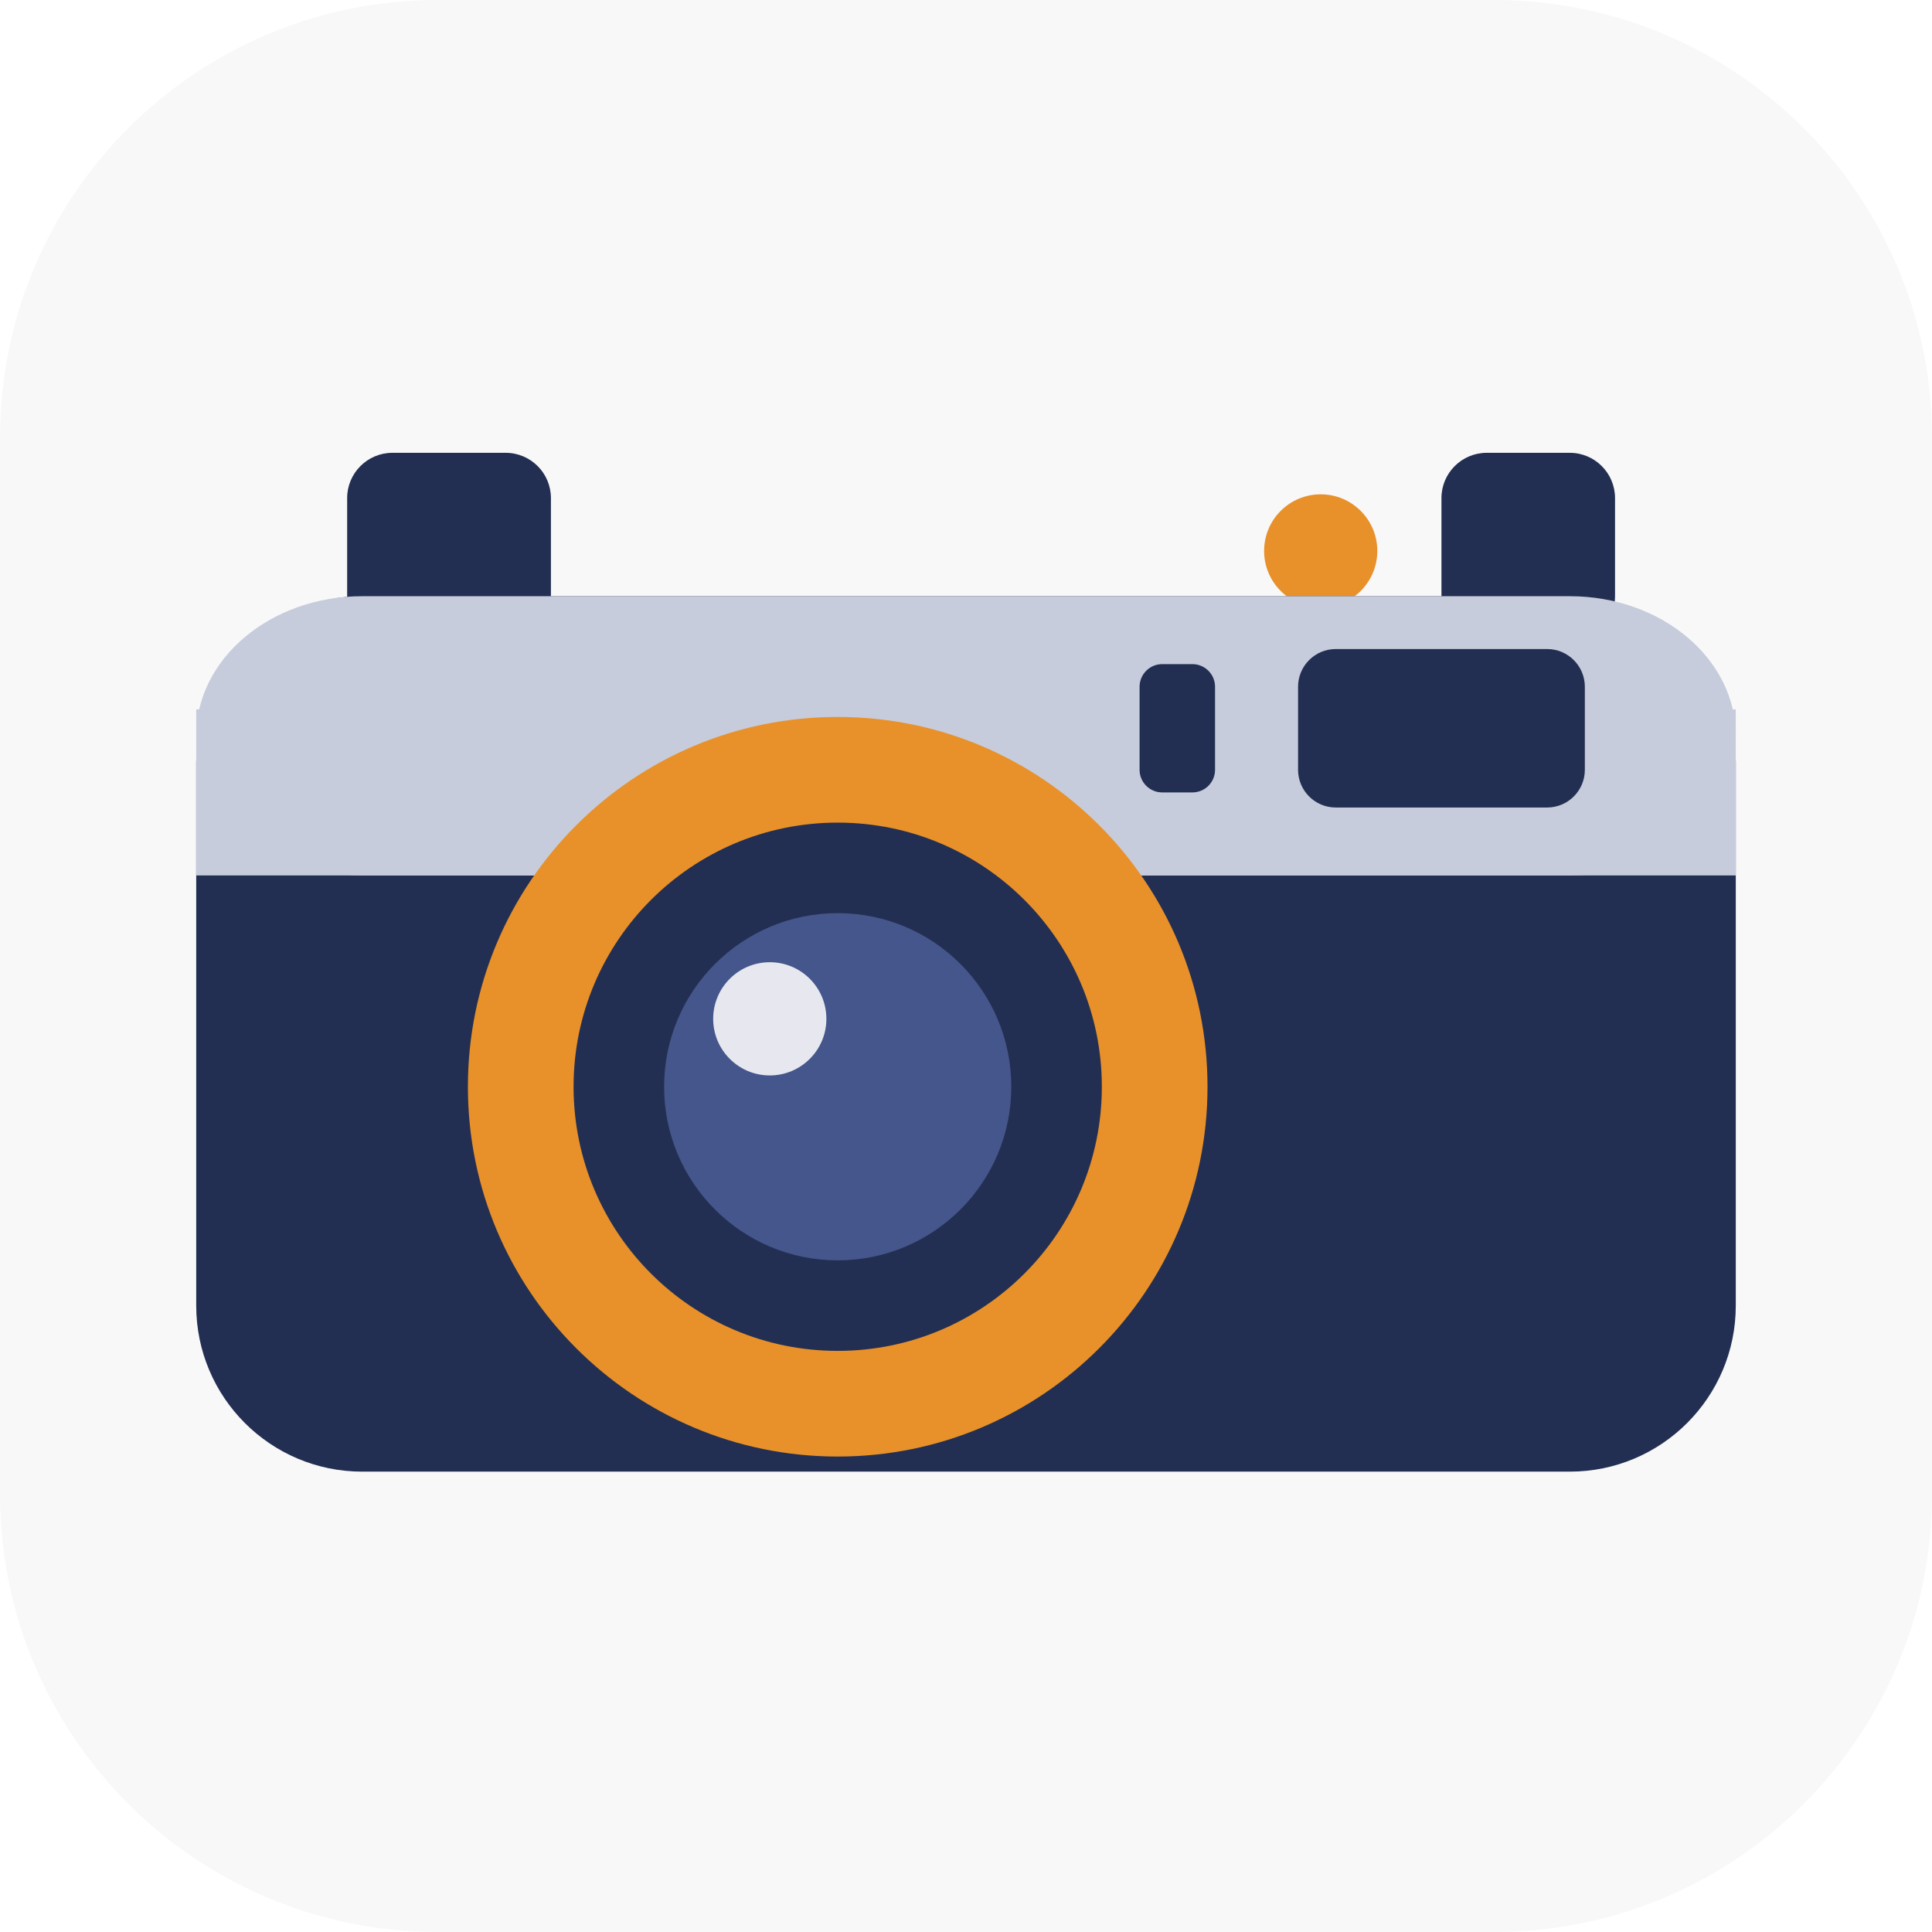
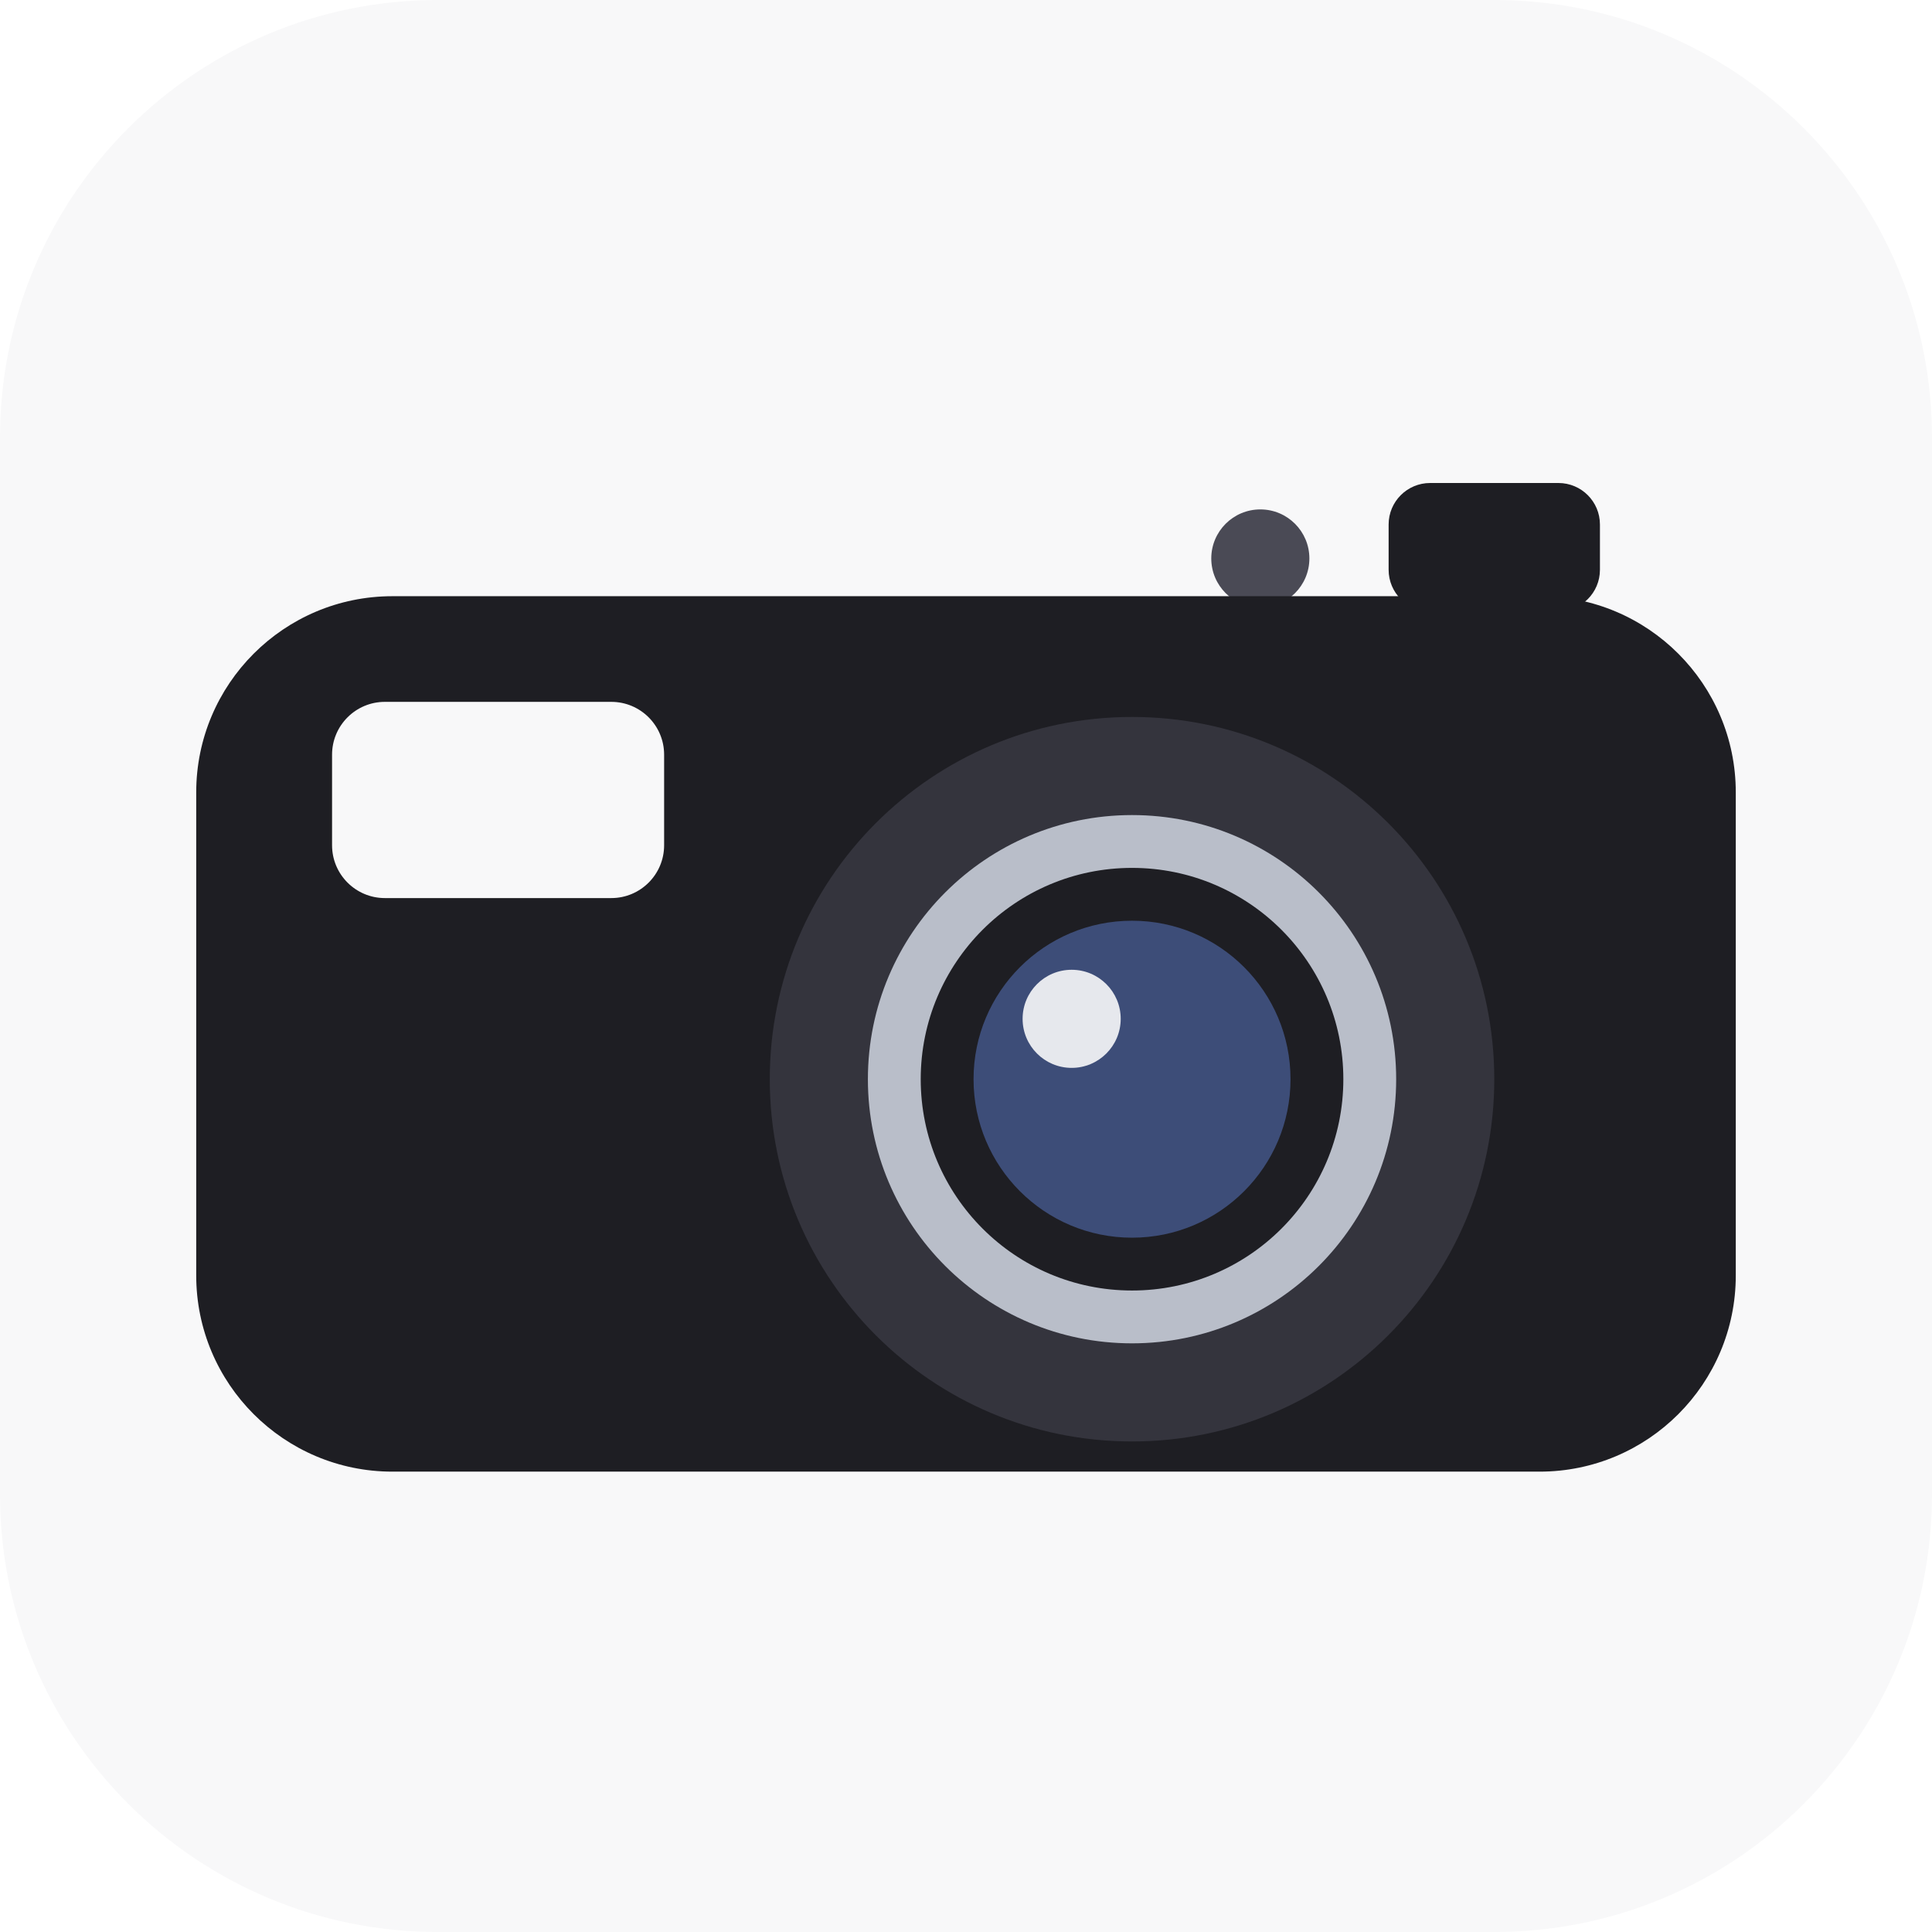
<svg xmlns="http://www.w3.org/2000/svg" viewBox="0 0 512 512">
  <rect width="512" height="512" rx="116" fill="#f8f8f9" />
-   <rect x="92" y="120" width="54" height="50" rx="12" fill="#232f52" />
-   <rect x="382" y="120" width="46" height="50" rx="12" fill="#232f52" />
-   <circle cx="350" cy="146" r="15" fill="#e8912a" />
-   <rect x="52" y="158" width="408" height="232" rx="44" fill="#232f52" />
-   <rect x="52" y="158" width="408" height="74" rx="44" fill="#c6ccdb" />
-   <rect x="52" y="188" width="408" height="44" fill="#c6ccdb" />
-   <rect x="302" y="176" width="20" height="34" rx="6" fill="#232f52" />
-   <rect x="344" y="172" width="76" height="42" rx="10" fill="#232f52" />
-   <circle cx="222" cy="288" r="98" fill="#e8912a" />
-   <circle cx="222" cy="288" r="70" fill="#232f52" />
-   <circle cx="222" cy="288" r="46" fill="#45568c" />
-   <circle cx="204" cy="270" r="15" fill="#f8f8f9" opacity="0.9" />
+   <rect x="368" y="128" width="56" height="34" rx="11" fill="#1e1e23" />
+   <circle cx="334" cy="148" r="13" fill="#4a4a55" />
+   <rect x="52" y="158" width="408" height="232" rx="52" fill="#1e1e23" />
+   <rect x="88" y="186" width="88" height="52" rx="14" fill="#f8f8f9" />
+   <circle cx="300" cy="286" r="96" fill="#34343d" />
+   <circle cx="300" cy="286" r="70" fill="#b9bec9" />
+   <circle cx="300" cy="286" r="56" fill="#1e1e23" />
+   <circle cx="300" cy="286" r="42" fill="#3d4d78" />
+   <circle cx="284" cy="270" r="13" fill="#f8f8f9" opacity="0.9" />
</svg>
